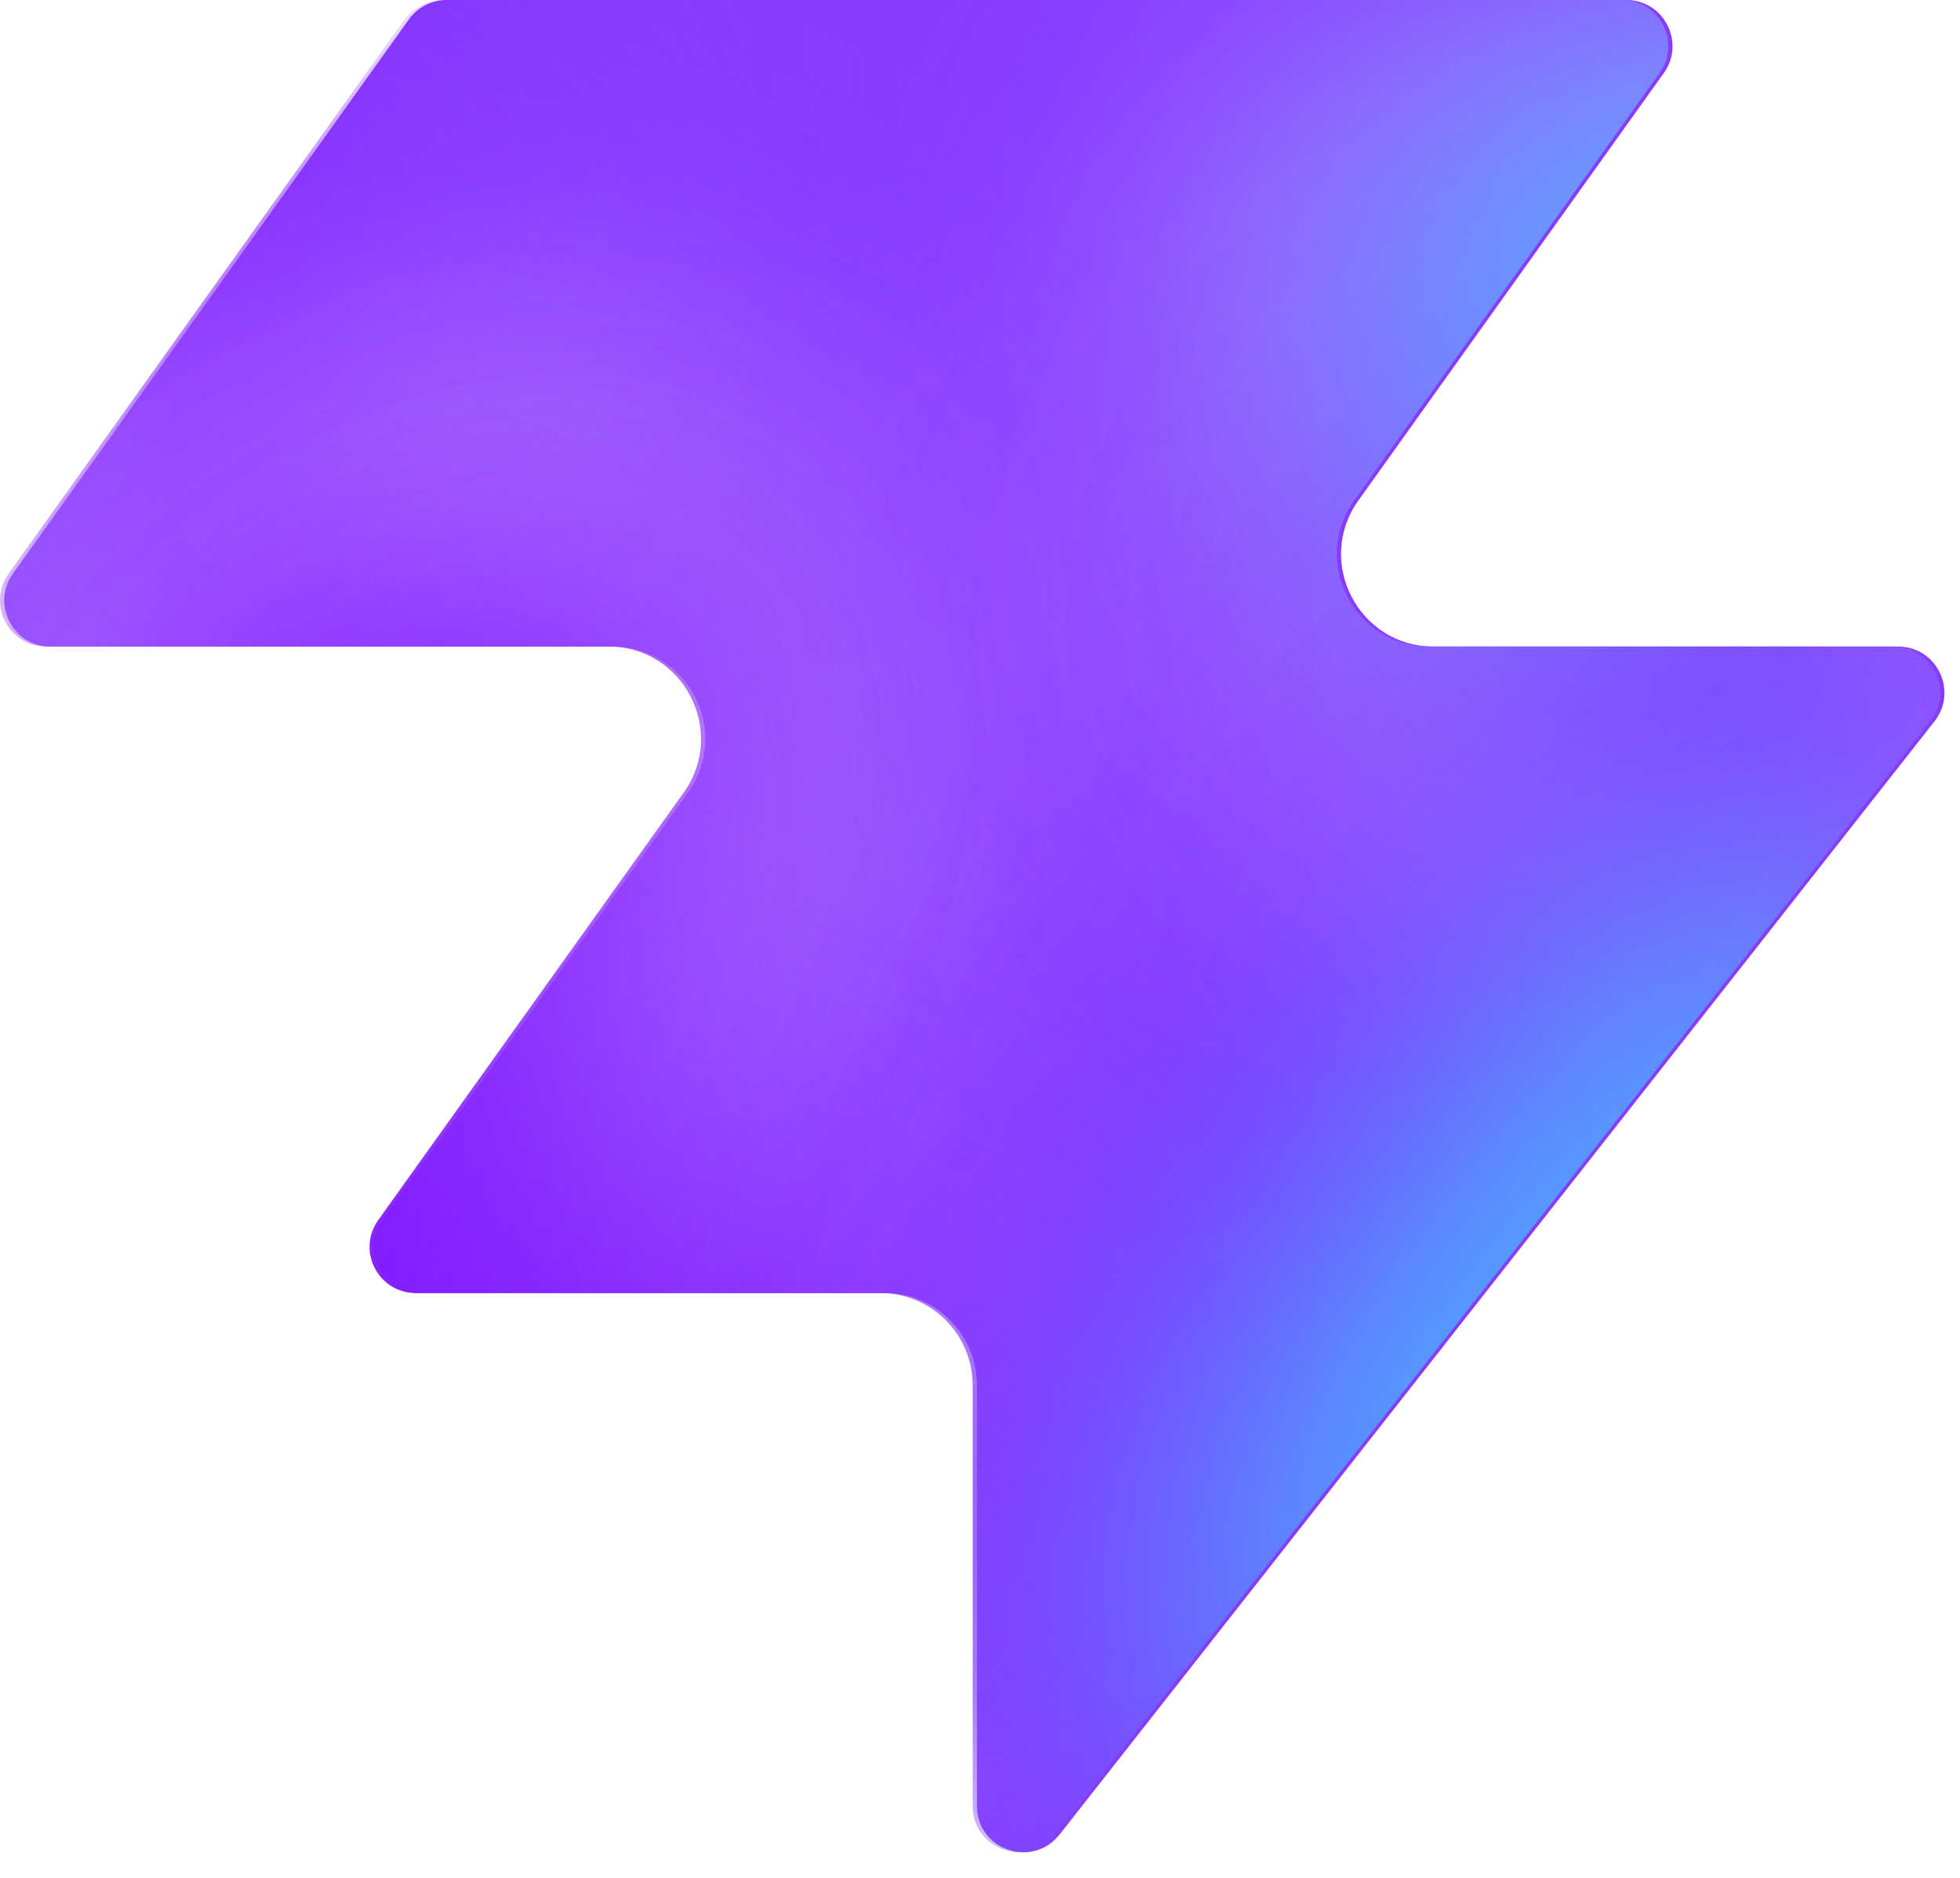
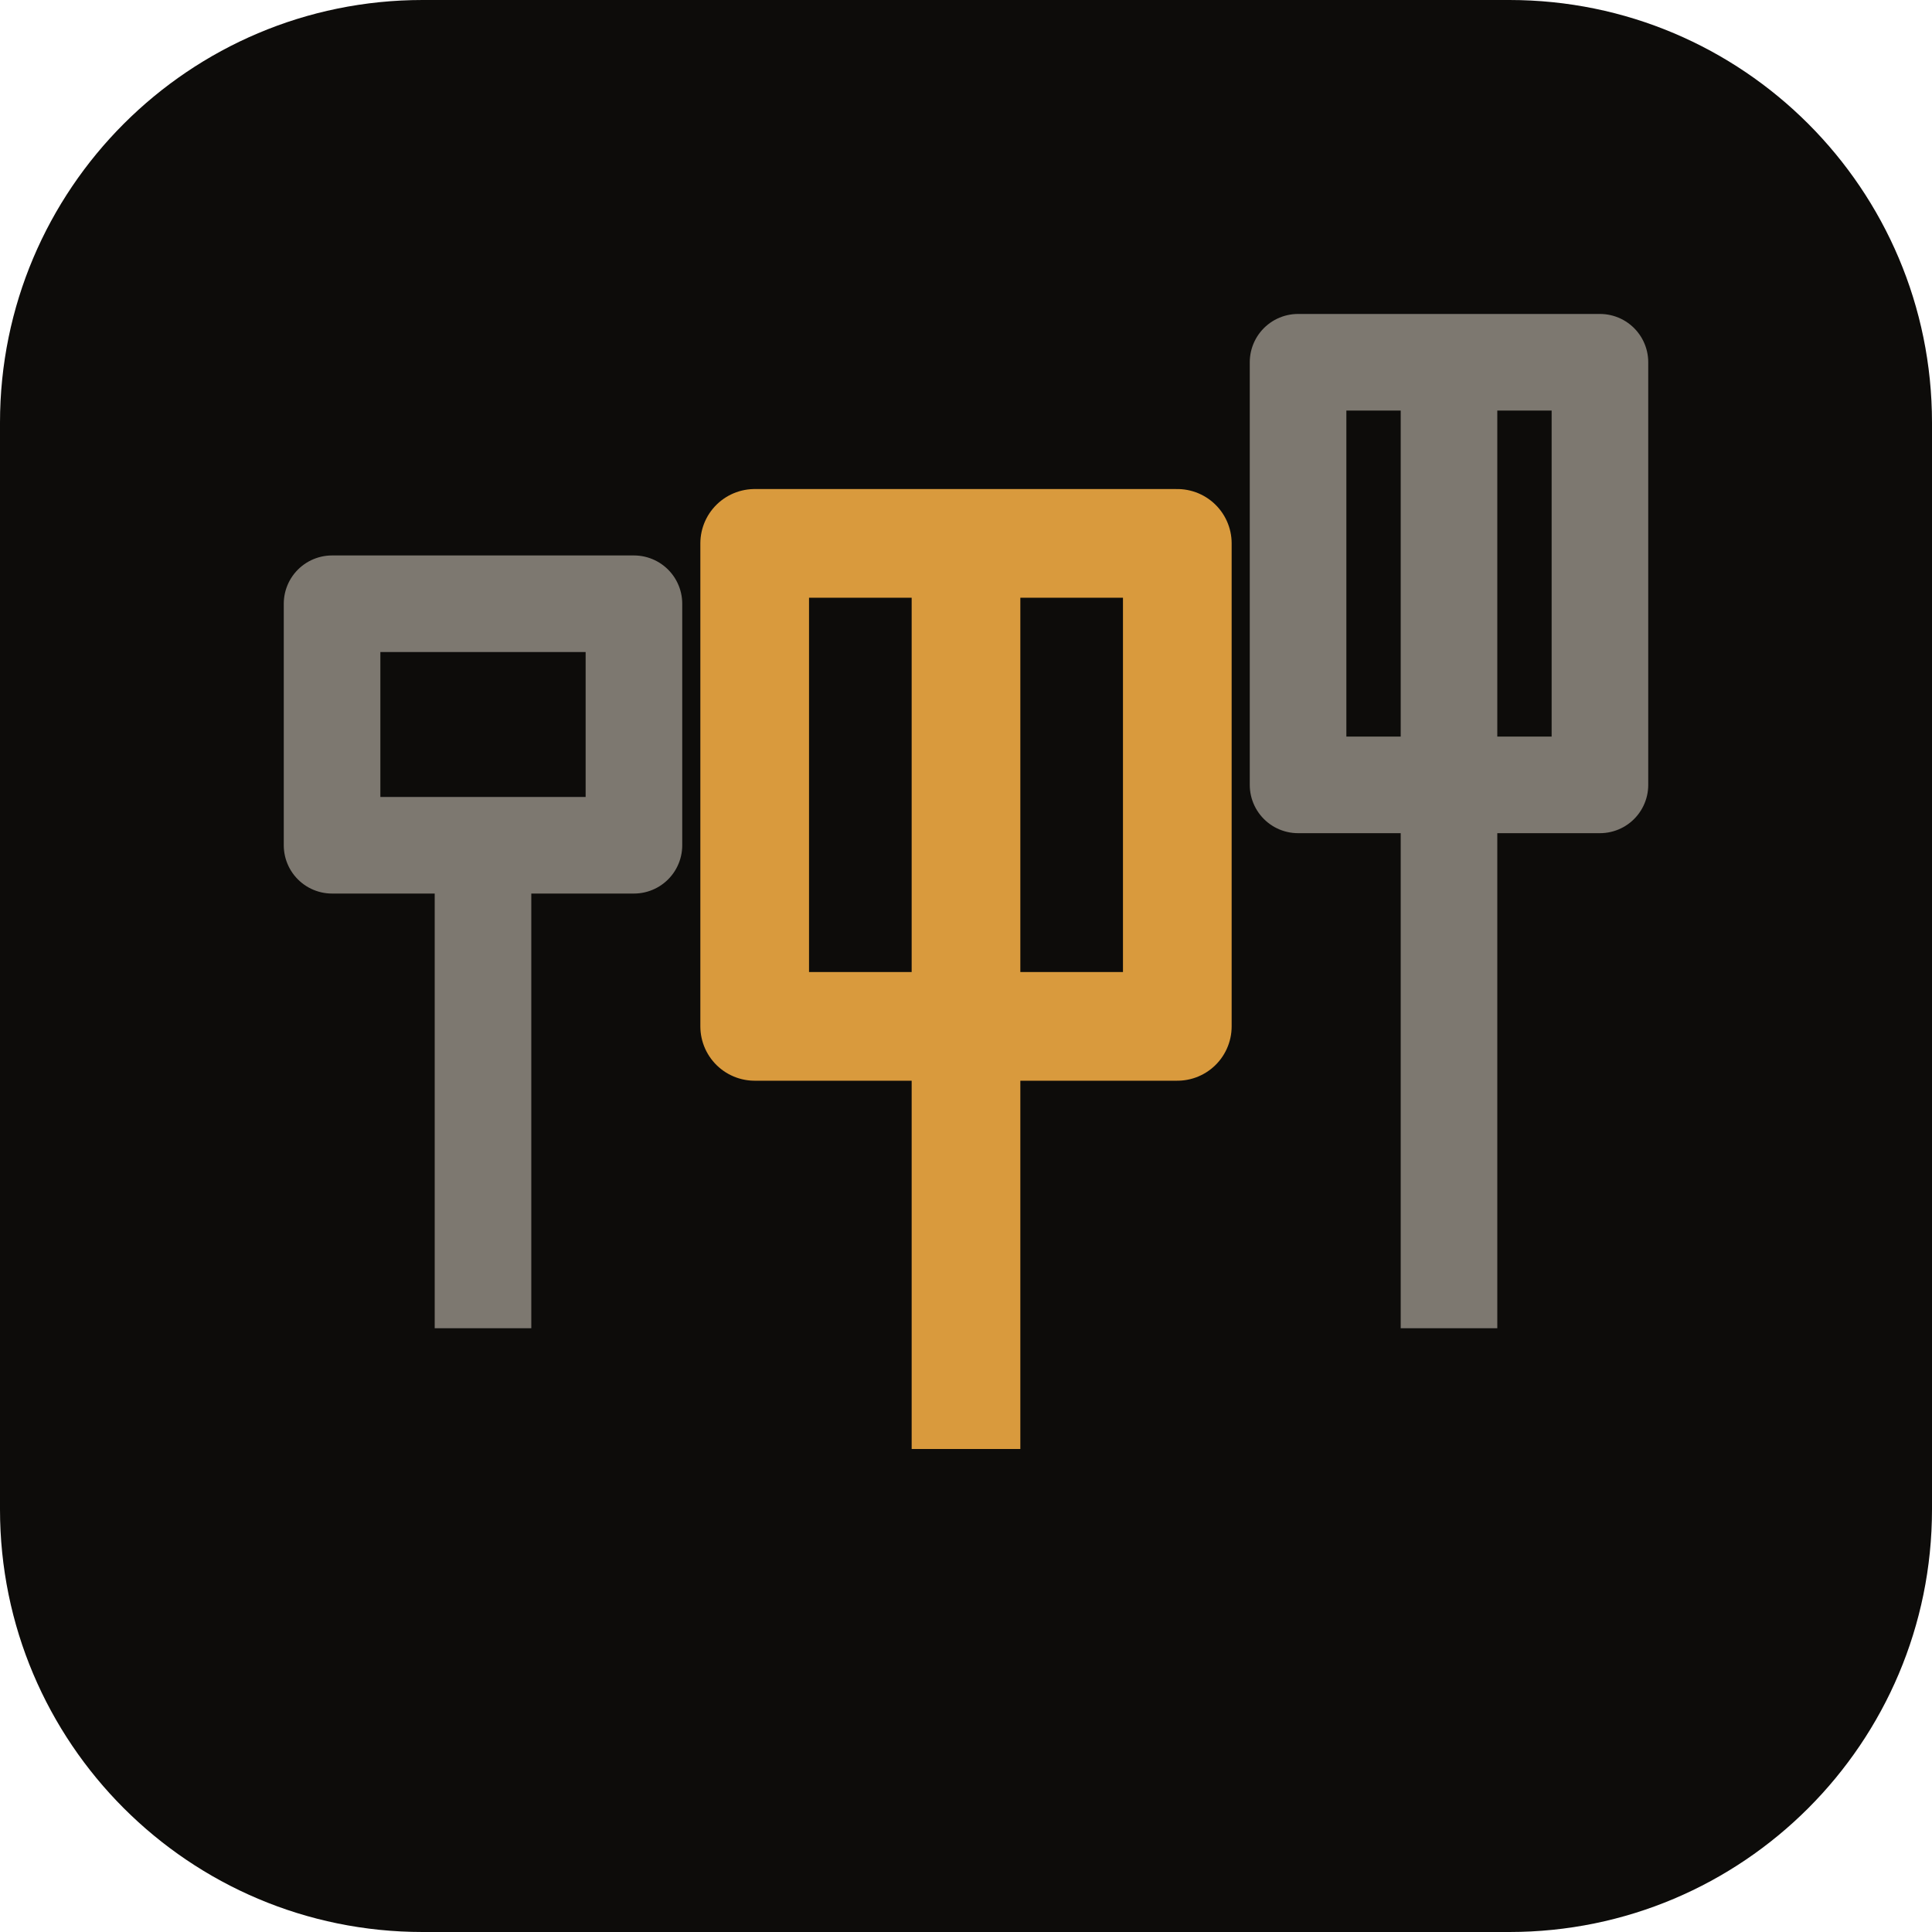
- <svg xmlns="http://www.w3.org/2000/svg" width="48" height="46" fill="none" viewBox="0 0 48 46">
-   <path fill="#863bff" d="M25.946 44.938c-.664.845-2.021.375-2.021-.698V33.937a2.26 2.26 0 0 0-2.262-2.262H10.287c-.92 0-1.456-1.04-.92-1.788l7.48-10.471c1.07-1.497 0-3.578-1.842-3.578H1.237c-.92 0-1.456-1.04-.92-1.788L10.013.474c.214-.297.556-.474.92-.474h28.894c.92 0 1.456 1.04.92 1.788l-7.48 10.471c-1.07 1.498 0 3.579 1.842 3.579h11.377c.943 0 1.473 1.088.89 1.83L25.947 44.94z" style="fill:#863bff;fill:color(display-p3 .525 .23 1);fill-opacity:1" />
-   <mask id="a" width="48" height="46" x="0" y="0" maskUnits="userSpaceOnUse" style="mask-type:alpha">
-     <path fill="#000" d="M25.842 44.938c-.664.844-2.021.375-2.021-.698V33.937a2.26 2.26 0 0 0-2.262-2.262H10.183c-.92 0-1.456-1.04-.92-1.788l7.48-10.471c1.07-1.498 0-3.579-1.842-3.579H1.133c-.92 0-1.456-1.04-.92-1.787L9.91.473c.214-.297.556-.474.92-.474h28.894c.92 0 1.456 1.04.92 1.788l-7.48 10.471c-1.07 1.498 0 3.578 1.842 3.578h11.377c.943 0 1.473 1.088.89 1.832L25.843 44.94z" style="fill:#000;fill-opacity:1" />
-   </mask>
-   <g mask="url(#a)">
-     <g filter="url(#b)">
-       <ellipse cx="5.508" cy="14.704" fill="#ede6ff" rx="5.508" ry="14.704" style="fill:#ede6ff;fill:color(display-p3 .927 .903 1);fill-opacity:1" transform="matrix(.00324 1 1 -.00324 -4.47 31.516)" />
-     </g>
-     <g filter="url(#c)">
-       <ellipse cx="10.399" cy="29.851" fill="#ede6ff" rx="10.399" ry="29.851" style="fill:#ede6ff;fill:color(display-p3 .927 .903 1);fill-opacity:1" transform="matrix(.00324 1 1 -.00324 -39.328 7.883)" />
-     </g>
-     <g filter="url(#d)">
-       <ellipse cx="5.508" cy="30.487" fill="#7e14ff" rx="5.508" ry="30.487" style="fill:#7e14ff;fill:color(display-p3 .492 .077 1);fill-opacity:1" transform="rotate(89.814 -25.913 -14.639)scale(1 -1)" />
-     </g>
-     <g filter="url(#e)">
-       <ellipse cx="5.508" cy="30.599" fill="#7e14ff" rx="5.508" ry="30.599" style="fill:#7e14ff;fill:color(display-p3 .492 .077 1);fill-opacity:1" transform="rotate(89.814 -32.644 -3.334)scale(1 -1)" />
-     </g>
-     <g filter="url(#f)">
-       <ellipse cx="5.508" cy="30.599" fill="#7e14ff" rx="5.508" ry="30.599" style="fill:#7e14ff;fill:color(display-p3 .492 .077 1);fill-opacity:1" transform="matrix(.00324 1 1 -.00324 -34.34 30.47)" />
-     </g>
-     <g filter="url(#g)">
-       <ellipse cx="14.072" cy="22.078" fill="#ede6ff" rx="14.072" ry="22.078" style="fill:#ede6ff;fill:color(display-p3 .927 .903 1);fill-opacity:1" transform="rotate(93.35 24.506 48.493)scale(-1 1)" />
-     </g>
-     <g filter="url(#h)">
-       <ellipse cx="3.47" cy="21.501" fill="#7e14ff" rx="3.47" ry="21.501" style="fill:#7e14ff;fill:color(display-p3 .492 .077 1);fill-opacity:1" transform="rotate(89.009 28.708 47.59)scale(-1 1)" />
-     </g>
-     <g filter="url(#i)">
-       <ellipse cx="3.47" cy="21.501" fill="#7e14ff" rx="3.47" ry="21.501" style="fill:#7e14ff;fill:color(display-p3 .492 .077 1);fill-opacity:1" transform="rotate(89.009 28.708 47.59)scale(-1 1)" />
-     </g>
-     <g filter="url(#j)">
-       <ellipse cx=".387" cy="8.972" fill="#7e14ff" rx="4.407" ry="29.108" style="fill:#7e14ff;fill:color(display-p3 .492 .077 1);fill-opacity:1" transform="rotate(39.51 .387 8.972)" />
-     </g>
-     <g filter="url(#k)">
-       <ellipse cx="47.523" cy="-6.092" fill="#7e14ff" rx="4.407" ry="29.108" style="fill:#7e14ff;fill:color(display-p3 .492 .077 1);fill-opacity:1" transform="rotate(37.892 47.523 -6.092)" />
-     </g>
-     <g filter="url(#l)">
-       <ellipse cx="41.412" cy="6.333" fill="#47bfff" rx="5.971" ry="9.665" style="fill:#47bfff;fill:color(display-p3 .28 .748 1);fill-opacity:1" transform="rotate(37.892 41.412 6.333)" />
-     </g>
-     <g filter="url(#m)">
-       <ellipse cx="-1.879" cy="38.332" fill="#7e14ff" rx="4.407" ry="29.108" style="fill:#7e14ff;fill:color(display-p3 .492 .077 1);fill-opacity:1" transform="rotate(37.892 -1.88 38.332)" />
-     </g>
-     <g filter="url(#n)">
-       <ellipse cx="-1.879" cy="38.332" fill="#7e14ff" rx="4.407" ry="29.108" style="fill:#7e14ff;fill:color(display-p3 .492 .077 1);fill-opacity:1" transform="rotate(37.892 -1.88 38.332)" />
-     </g>
-     <g filter="url(#o)">
-       <ellipse cx="35.651" cy="29.907" fill="#7e14ff" rx="4.407" ry="29.108" style="fill:#7e14ff;fill:color(display-p3 .492 .077 1);fill-opacity:1" transform="rotate(37.892 35.651 29.907)" />
-     </g>
-     <g filter="url(#p)">
-       <ellipse cx="38.418" cy="32.4" fill="#47bfff" rx="5.971" ry="15.297" style="fill:#47bfff;fill:color(display-p3 .28 .748 1);fill-opacity:1" transform="rotate(37.892 38.418 32.4)" />
-     </g>
-   </g>
-   <defs>
-     <filter id="b" width="60.045" height="41.654" x="-19.77" y="16.149" color-interpolation-filters="sRGB" filterUnits="userSpaceOnUse">
-       <feFlood flood-opacity="0" result="BackgroundImageFix" />
-       <feBlend in="SourceGraphic" in2="BackgroundImageFix" result="shape" />
-       <feGaussianBlur result="effect1_foregroundBlur_2002_17158" stdDeviation="7.659" />
-     </filter>
-     <filter id="c" width="90.34" height="51.437" x="-54.613" y="-7.533" color-interpolation-filters="sRGB" filterUnits="userSpaceOnUse">
-       <feFlood flood-opacity="0" result="BackgroundImageFix" />
-       <feBlend in="SourceGraphic" in2="BackgroundImageFix" result="shape" />
-       <feGaussianBlur result="effect1_foregroundBlur_2002_17158" stdDeviation="7.659" />
-     </filter>
-     <filter id="d" width="79.355" height="29.4" x="-49.64" y="2.03" color-interpolation-filters="sRGB" filterUnits="userSpaceOnUse">
-       <feFlood flood-opacity="0" result="BackgroundImageFix" />
-       <feBlend in="SourceGraphic" in2="BackgroundImageFix" result="shape" />
-       <feGaussianBlur result="effect1_foregroundBlur_2002_17158" stdDeviation="4.596" />
-     </filter>
-     <filter id="e" width="79.579" height="29.4" x="-45.045" y="20.029" color-interpolation-filters="sRGB" filterUnits="userSpaceOnUse">
-       <feFlood flood-opacity="0" result="BackgroundImageFix" />
-       <feBlend in="SourceGraphic" in2="BackgroundImageFix" result="shape" />
-       <feGaussianBlur result="effect1_foregroundBlur_2002_17158" stdDeviation="4.596" />
-     </filter>
-     <filter id="f" width="79.579" height="29.4" x="-43.513" y="21.178" color-interpolation-filters="sRGB" filterUnits="userSpaceOnUse">
-       <feFlood flood-opacity="0" result="BackgroundImageFix" />
-       <feBlend in="SourceGraphic" in2="BackgroundImageFix" result="shape" />
-       <feGaussianBlur result="effect1_foregroundBlur_2002_17158" stdDeviation="4.596" />
-     </filter>
-     <filter id="g" width="74.749" height="58.852" x="15.756" y="-17.901" color-interpolation-filters="sRGB" filterUnits="userSpaceOnUse">
-       <feFlood flood-opacity="0" result="BackgroundImageFix" />
-       <feBlend in="SourceGraphic" in2="BackgroundImageFix" result="shape" />
-       <feGaussianBlur result="effect1_foregroundBlur_2002_17158" stdDeviation="7.659" />
-     </filter>
-     <filter id="h" width="61.377" height="25.362" x="23.548" y="2.284" color-interpolation-filters="sRGB" filterUnits="userSpaceOnUse">
-       <feFlood flood-opacity="0" result="BackgroundImageFix" />
-       <feBlend in="SourceGraphic" in2="BackgroundImageFix" result="shape" />
-       <feGaussianBlur result="effect1_foregroundBlur_2002_17158" stdDeviation="4.596" />
-     </filter>
-     <filter id="i" width="61.377" height="25.362" x="23.548" y="2.284" color-interpolation-filters="sRGB" filterUnits="userSpaceOnUse">
-       <feFlood flood-opacity="0" result="BackgroundImageFix" />
-       <feBlend in="SourceGraphic" in2="BackgroundImageFix" result="shape" />
-       <feGaussianBlur result="effect1_foregroundBlur_2002_17158" stdDeviation="4.596" />
-     </filter>
-     <filter id="j" width="56.045" height="63.649" x="-27.636" y="-22.853" color-interpolation-filters="sRGB" filterUnits="userSpaceOnUse">
-       <feFlood flood-opacity="0" result="BackgroundImageFix" />
-       <feBlend in="SourceGraphic" in2="BackgroundImageFix" result="shape" />
-       <feGaussianBlur result="effect1_foregroundBlur_2002_17158" stdDeviation="4.596" />
-     </filter>
-     <filter id="k" width="54.814" height="64.646" x="20.116" y="-38.415" color-interpolation-filters="sRGB" filterUnits="userSpaceOnUse">
-       <feFlood flood-opacity="0" result="BackgroundImageFix" />
-       <feBlend in="SourceGraphic" in2="BackgroundImageFix" result="shape" />
-       <feGaussianBlur result="effect1_foregroundBlur_2002_17158" stdDeviation="4.596" />
-     </filter>
-     <filter id="l" width="33.541" height="35.313" x="24.641" y="-11.323" color-interpolation-filters="sRGB" filterUnits="userSpaceOnUse">
-       <feFlood flood-opacity="0" result="BackgroundImageFix" />
-       <feBlend in="SourceGraphic" in2="BackgroundImageFix" result="shape" />
-       <feGaussianBlur result="effect1_foregroundBlur_2002_17158" stdDeviation="4.596" />
-     </filter>
-     <filter id="m" width="54.814" height="64.646" x="-29.286" y="6.009" color-interpolation-filters="sRGB" filterUnits="userSpaceOnUse">
-       <feFlood flood-opacity="0" result="BackgroundImageFix" />
-       <feBlend in="SourceGraphic" in2="BackgroundImageFix" result="shape" />
-       <feGaussianBlur result="effect1_foregroundBlur_2002_17158" stdDeviation="4.596" />
-     </filter>
-     <filter id="n" width="54.814" height="64.646" x="-29.286" y="6.009" color-interpolation-filters="sRGB" filterUnits="userSpaceOnUse">
-       <feFlood flood-opacity="0" result="BackgroundImageFix" />
-       <feBlend in="SourceGraphic" in2="BackgroundImageFix" result="shape" />
-       <feGaussianBlur result="effect1_foregroundBlur_2002_17158" stdDeviation="4.596" />
-     </filter>
-     <filter id="o" width="54.814" height="64.646" x="8.244" y="-2.416" color-interpolation-filters="sRGB" filterUnits="userSpaceOnUse">
-       <feFlood flood-opacity="0" result="BackgroundImageFix" />
-       <feBlend in="SourceGraphic" in2="BackgroundImageFix" result="shape" />
-       <feGaussianBlur result="effect1_foregroundBlur_2002_17158" stdDeviation="4.596" />
-     </filter>
-     <filter id="p" width="39.409" height="43.623" x="18.713" y="10.588" color-interpolation-filters="sRGB" filterUnits="userSpaceOnUse">
-       <feFlood flood-opacity="0" result="BackgroundImageFix" />
-       <feBlend in="SourceGraphic" in2="BackgroundImageFix" result="shape" />
-       <feGaussianBlur result="effect1_foregroundBlur_2002_17158" stdDeviation="4.596" />
-     </filter>
-   </defs>
+ <svg xmlns="http://www.w3.org/2000/svg" viewBox="0 0 32 32" fill="none">
+   <rect width="32" height="32" rx="7" fill="#0d0c0a" />
+   <path d="M8 22 L8 14 M8 14 L5.5 14 L5.5 10 L10.5 10 L10.5 14 L8 14" stroke="#7d7870" stroke-width="1.6" stroke-linejoin="round" />
+   <path d="M16 24 L16 9 M16 9 L12.5 9 L12.5 17 L19.5 17 L19.5 9 L16 9" stroke="#d99a3d" stroke-width="1.8" stroke-linejoin="round" />
+   <path d="M24 22 L24 6 M24 6 L21.5 6 L21.5 13 L26.5 13 L26.5 6 L24 6" stroke="#7d7870" stroke-width="1.6" stroke-linejoin="round" />
</svg>
